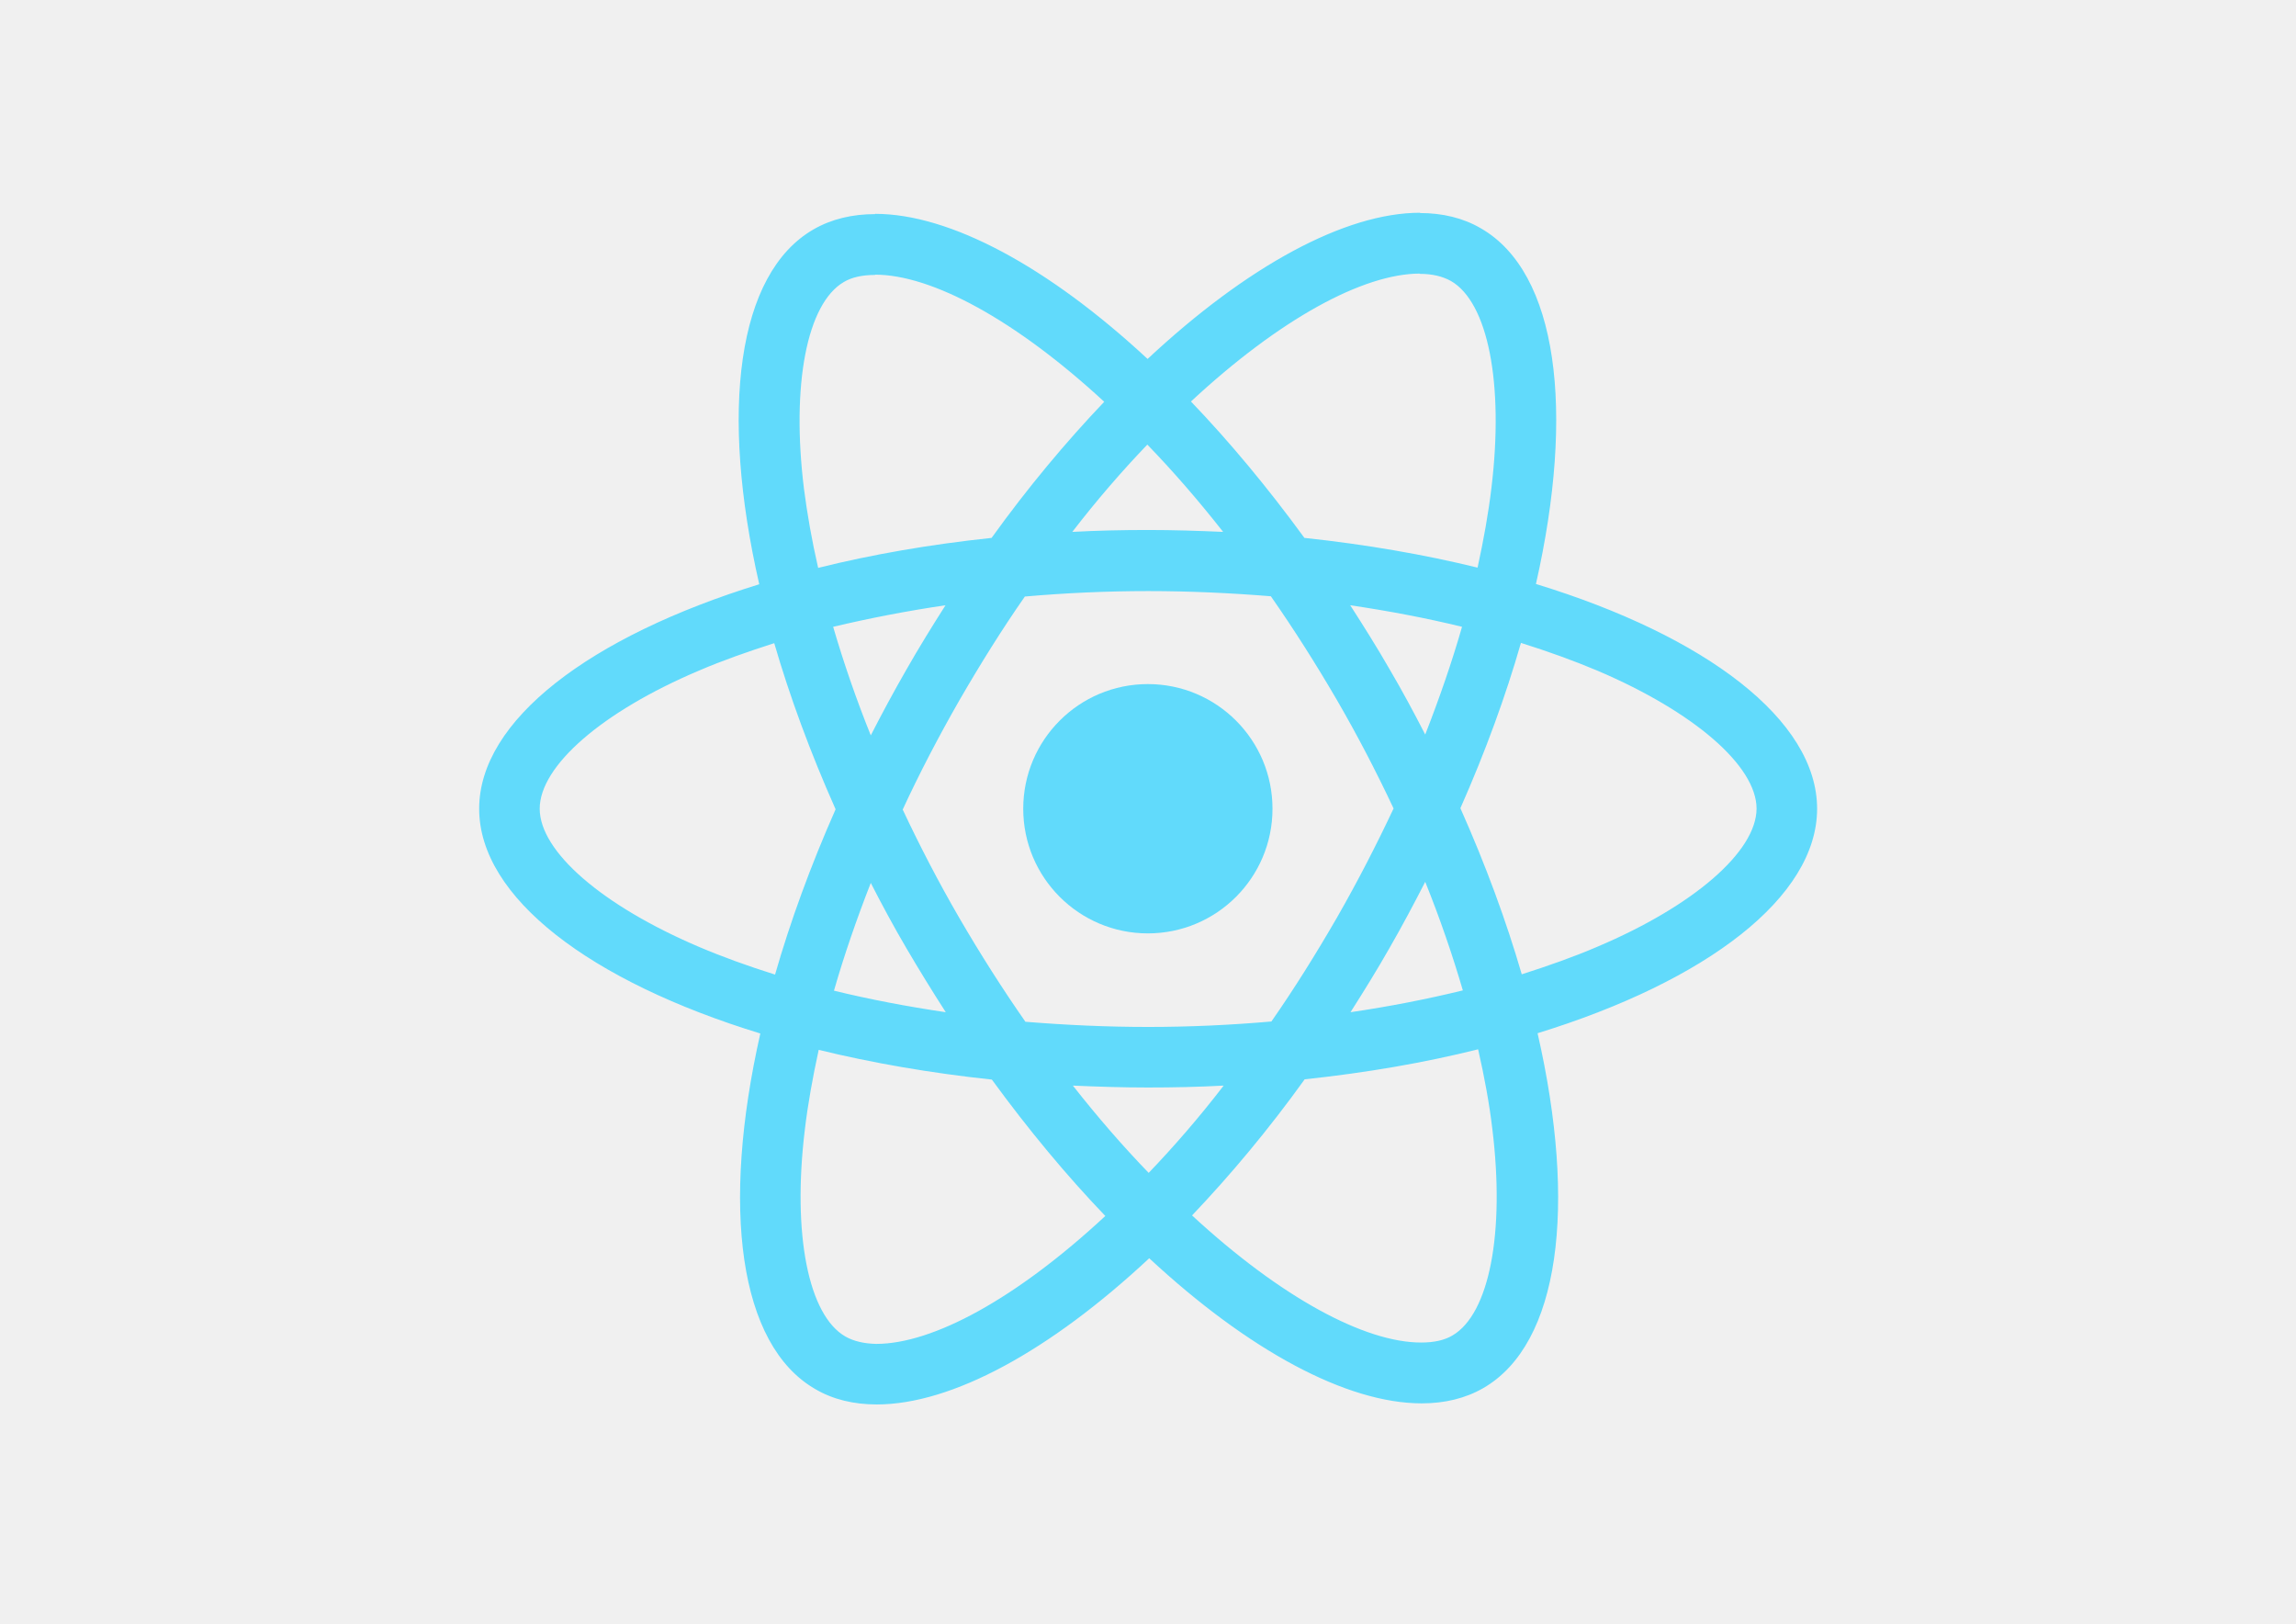
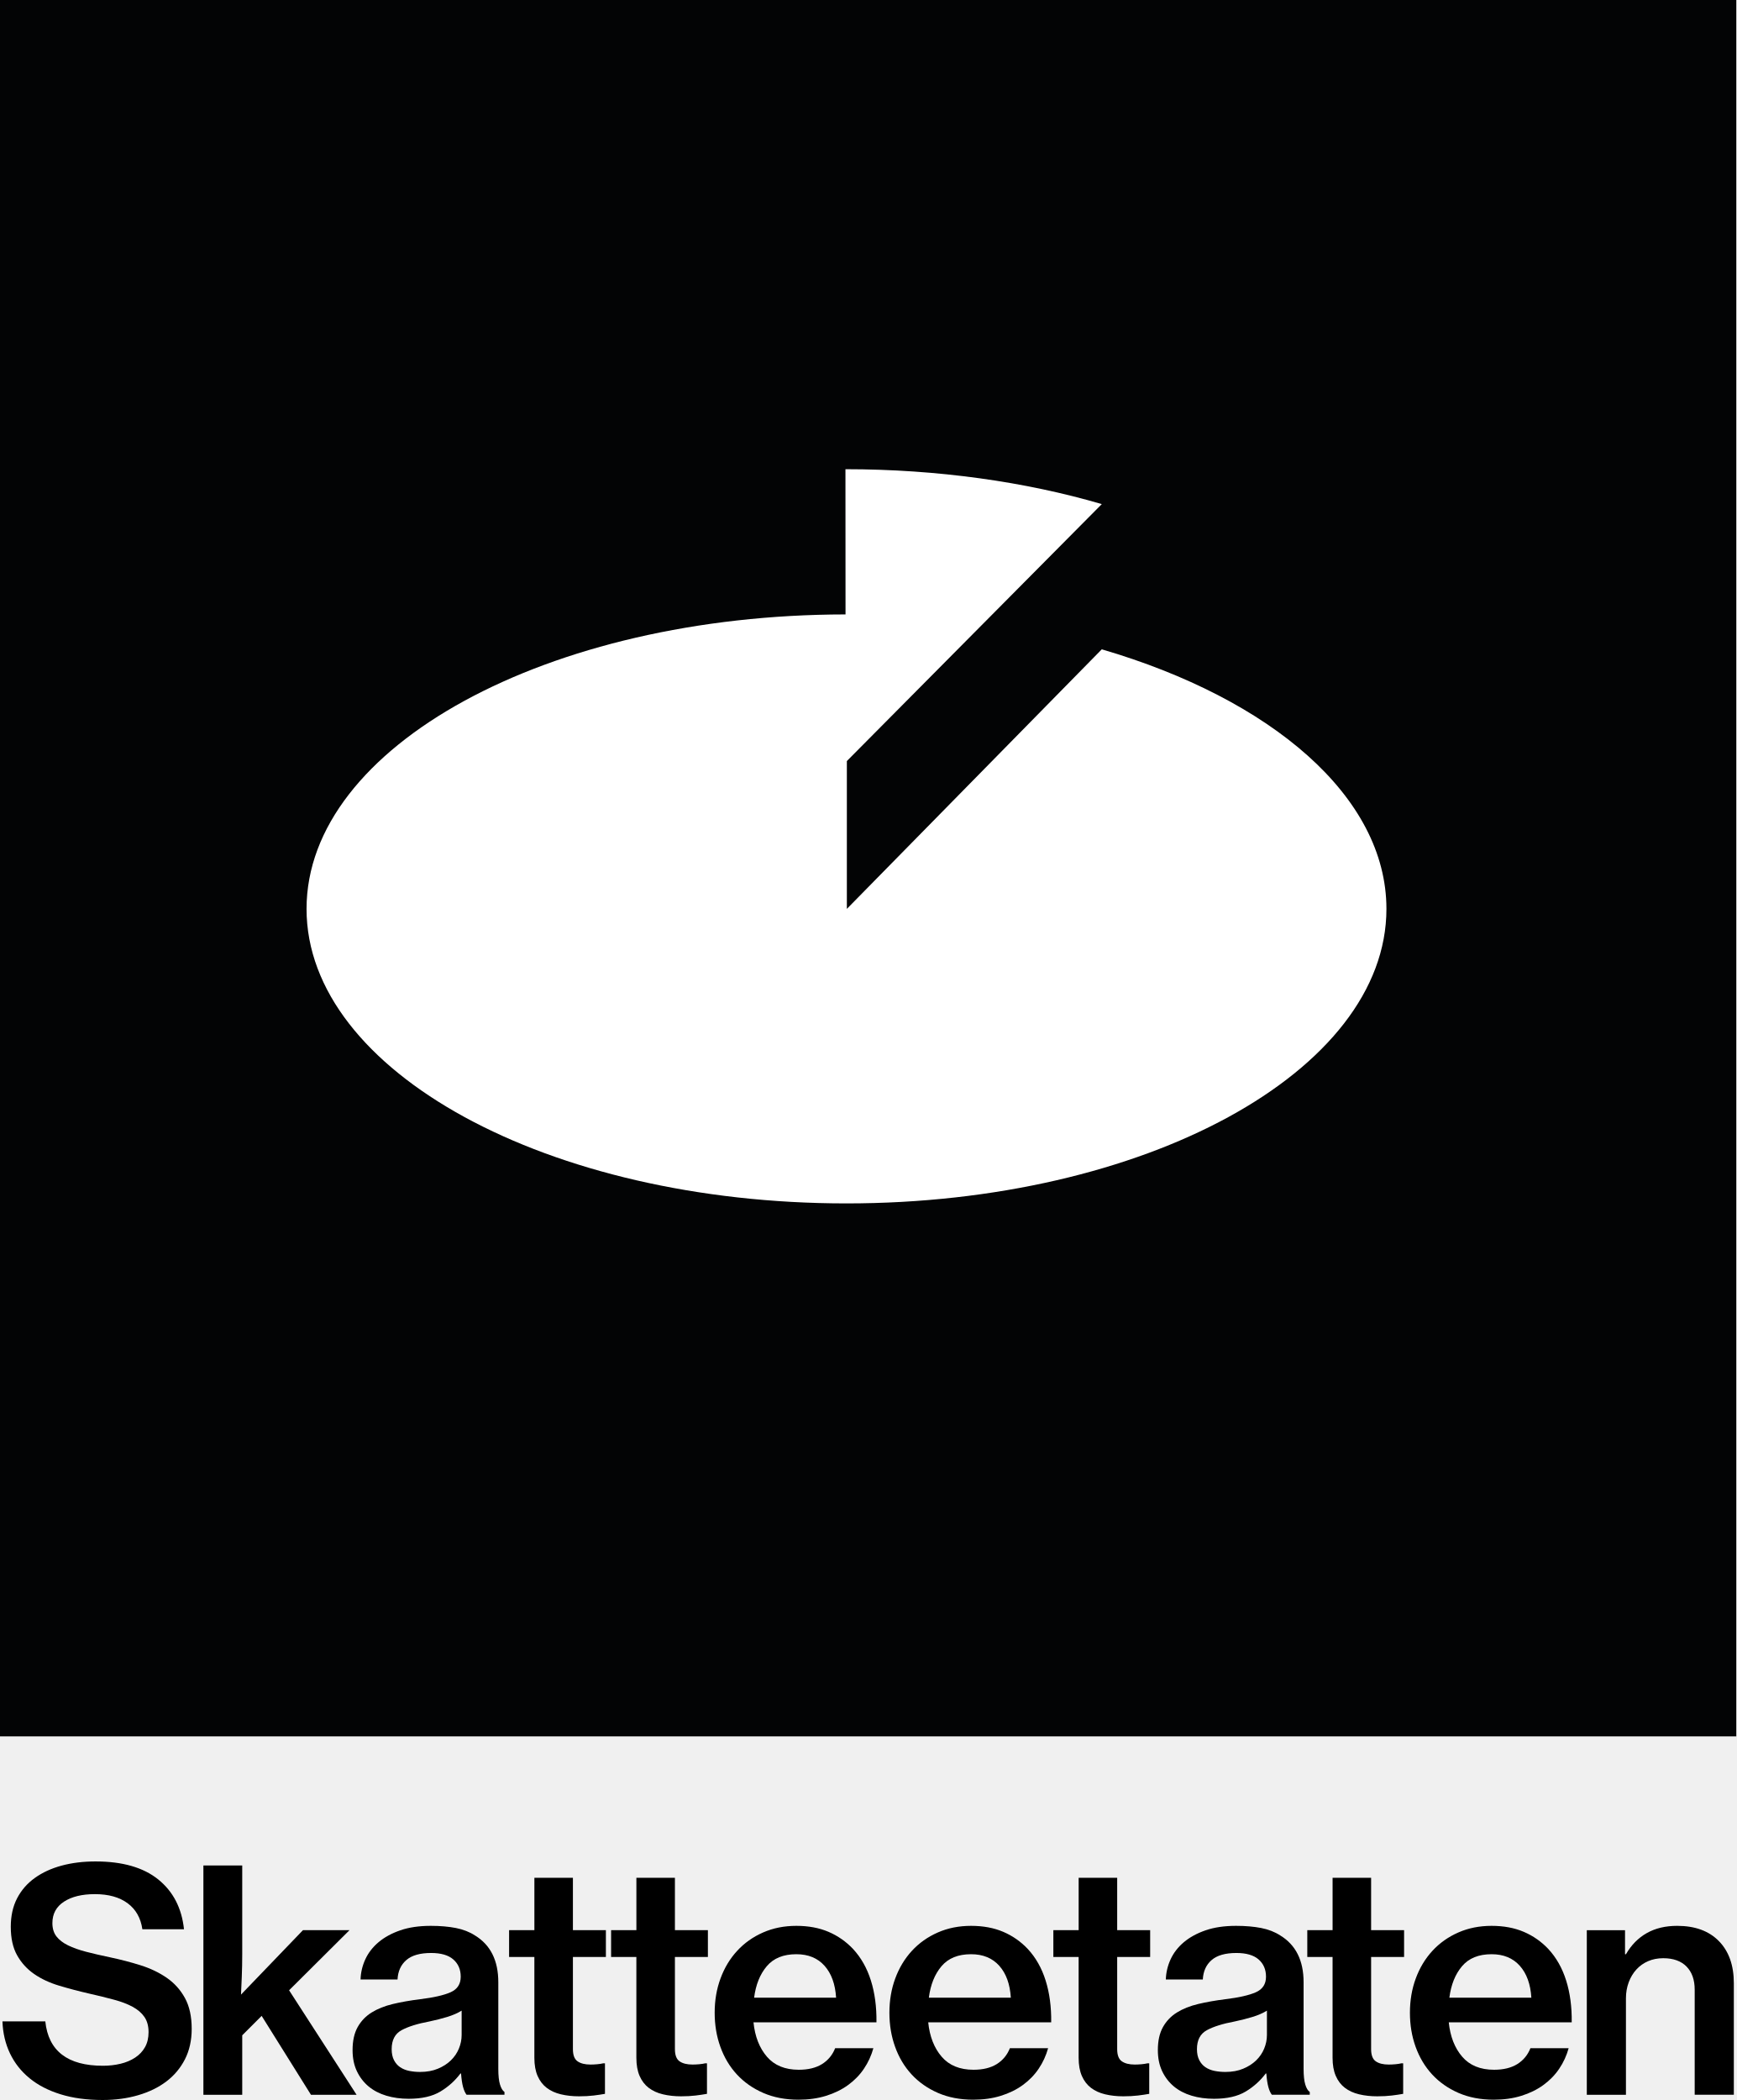
- <svg xmlns="http://www.w3.org/2000/svg" viewBox="0 0 841.9 595.3">
-   <g fill="#61DAFB">
-     <path d="M666.3 296.5c0-32.5-40.7-63.3-103.1-82.4 14.4-63.6 8-114.2-20.2-130.4-6.5-3.8-14.1-5.6-22.4-5.6v22.3c4.6 0 8.3.9 11.4 2.6 13.6 7.8 19.5 37.5 14.9 75.7-1.1 9.4-2.9 19.3-5.1 29.4-19.6-4.8-41-8.5-63.5-10.9-13.5-18.5-27.5-35.3-41.6-50 32.6-30.3 63.2-46.9 84-46.9V78c-27.5 0-63.5 19.6-99.9 53.6-36.4-33.8-72.4-53.2-99.9-53.2v22.3c20.7 0 51.4 16.5 84 46.6-14 14.7-28 31.4-41.3 49.9-22.6 2.4-44 6.1-63.6 11-2.3-10-4-19.7-5.2-29-4.7-38.2 1.1-67.9 14.6-75.8 3-1.8 6.9-2.6 11.5-2.6V78.5c-8.4 0-16 1.8-22.6 5.6-28.1 16.2-34.4 66.7-19.9 130.1-62.2 19.2-102.7 49.9-102.7 82.3 0 32.5 40.7 63.3 103.1 82.4-14.4 63.6-8 114.2 20.2 130.4 6.5 3.8 14.1 5.6 22.5 5.6 27.5 0 63.5-19.6 99.9-53.6 36.4 33.8 72.4 53.2 99.9 53.2 8.4 0 16-1.8 22.6-5.6 28.1-16.2 34.4-66.7 19.9-130.1 62-19.1 102.5-49.9 102.5-82.3zm-130.2-66.7c-3.7 12.9-8.3 26.2-13.5 39.5-4.1-8-8.4-16-13.1-24-4.6-8-9.5-15.8-14.4-23.4 14.2 2.1 27.9 4.7 41 7.9zm-45.8 106.5c-7.8 13.5-15.8 26.3-24.1 38.2-14.9 1.3-30 2-45.2 2-15.1 0-30.2-.7-45-1.9-8.3-11.9-16.4-24.6-24.2-38-7.6-13.1-14.5-26.4-20.8-39.8 6.2-13.4 13.2-26.8 20.7-39.9 7.8-13.5 15.8-26.3 24.1-38.2 14.9-1.3 30-2 45.2-2 15.1 0 30.2.7 45 1.9 8.3 11.9 16.4 24.6 24.2 38 7.6 13.1 14.5 26.4 20.8 39.8-6.3 13.4-13.2 26.8-20.7 39.9zm32.3-13c5.4 13.4 10 26.8 13.8 39.8-13.1 3.2-26.9 5.9-41.2 8 4.9-7.7 9.8-15.6 14.4-23.7 4.6-8 8.9-16.1 13-24.1zM421.2 430c-9.3-9.6-18.6-20.3-27.8-32 9 .4 18.2.7 27.5.7 9.4 0 18.7-.2 27.8-.7-9 11.7-18.3 22.4-27.5 32zm-74.4-58.9c-14.2-2.1-27.9-4.7-41-7.9 3.7-12.9 8.3-26.2 13.5-39.5 4.1 8 8.4 16 13.1 24 4.7 8 9.5 15.8 14.4 23.4zM420.7 163c9.3 9.6 18.6 20.3 27.8 32-9-.4-18.2-.7-27.5-.7-9.4 0-18.7.2-27.8.7 9-11.7 18.3-22.4 27.5-32zm-74 58.9c-4.9 7.7-9.8 15.6-14.4 23.7-4.6 8-8.9 16-13 24-5.4-13.4-10-26.8-13.8-39.8 13.1-3.1 26.9-5.8 41.2-7.9zm-90.5 125.2c-35.4-15.1-58.3-34.9-58.3-50.6 0-15.7 22.9-35.6 58.3-50.6 8.6-3.7 18-7 27.7-10.1 5.7 19.6 13.2 40 22.5 60.9-9.2 20.8-16.6 41.1-22.2 60.6-9.9-3.1-19.3-6.5-28-10.2zM310 490c-13.6-7.8-19.5-37.5-14.9-75.7 1.1-9.4 2.9-19.3 5.1-29.4 19.6 4.8 41 8.5 63.5 10.9 13.5 18.5 27.5 35.3 41.6 50-32.6 30.3-63.2 46.9-84 46.9-4.5-.1-8.3-1-11.3-2.7zm237.2-76.2c4.7 38.2-1.1 67.9-14.6 75.8-3 1.8-6.9 2.6-11.5 2.6-20.7 0-51.4-16.5-84-46.6 14-14.7 28-31.4 41.3-49.9 22.6-2.4 44-6.1 63.6-11 2.3 10.1 4.1 19.8 5.2 29.1zm38.5-66.7c-8.6 3.7-18 7-27.7 10.1-5.7-19.6-13.2-40-22.5-60.9 9.2-20.8 16.6-41.1 22.2-60.6 9.9 3.1 19.3 6.5 28.1 10.2 35.4 15.1 58.3 34.9 58.3 50.6-.1 15.7-23 35.6-58.4 50.6zM320.8 78.4z" />
-     <circle cx="420.9" cy="296.5" r="45.7" />
-     <path d="M520.5 78.1z" />
+ <svg xmlns="http://www.w3.org/2000/svg" version="1.1" id="Layer_1" x="0px" y="0px" viewBox="0 0 85.039 102.846" enable-background="new 0 0 85.039 102.846" xml:space="preserve">
+   <g>
+     <rect fill="#030405" width="85.039" height="85.039" />
+     <path fill="#FFFFFF" d="M15.014,44.512c0,7.966,11.839,14.424,26.441,14.424   c14.604,0,26.449-6.458,26.449-14.424c0-5.499-5.638-10.28-13.941-12.712   L41.477,44.512v-7.24l12.486-12.584c-3.72-1.09-8.035-1.709-12.555-1.709   l0.004,7.112C26.83,30.105,15.014,36.555,15.014,44.512z" />
+     <g>
+       <path d="M5.027,102.846c-0.775,0-1.462-0.094-2.061-0.28s-1.105-0.447-1.517-0.785    c-0.413-0.337-0.732-0.742-0.959-1.215c-0.226-0.473-0.35-0.996-0.37-1.57    H2.219c0.151,1.449,1.092,2.173,2.823,2.173c0.302,0,0.589-0.033,0.861-0.098    c0.272-0.065,0.511-0.166,0.717-0.302c0.206-0.136,0.367-0.306,0.483-0.513    c0.115-0.206,0.173-0.45,0.173-0.732c0-0.301-0.068-0.55-0.204-0.747    c-0.136-0.197-0.329-0.362-0.581-0.498c-0.252-0.136-0.556-0.252-0.913-0.347    c-0.357-0.096-0.757-0.194-1.2-0.295c-0.524-0.12-1.019-0.251-1.487-0.392    c-0.468-0.141-0.876-0.332-1.223-0.573s-0.624-0.546-0.83-0.913    c-0.206-0.367-0.31-0.833-0.31-1.396c0-0.533,0.103-0.998,0.31-1.396    s0.496-0.73,0.868-0.996c0.372-0.267,0.81-0.468,1.313-0.604    s1.057-0.204,1.661-0.204c1.318,0,2.342,0.294,3.072,0.883    c0.729,0.589,1.149,1.401,1.26,2.438H6.973    c-0.08-0.554-0.322-0.978-0.724-1.275c-0.403-0.297-0.936-0.445-1.6-0.445    c-0.634,0-1.14,0.123-1.517,0.37c-0.378,0.247-0.566,0.596-0.566,1.049    c0,0.262,0.066,0.478,0.196,0.649c0.131,0.171,0.32,0.317,0.566,0.438    c0.247,0.121,0.543,0.227,0.891,0.317c0.347,0.09,0.737,0.181,1.17,0.271    c0.524,0.111,1.024,0.241,1.502,0.392s0.903,0.355,1.275,0.611    c0.373,0.257,0.669,0.587,0.891,0.989c0.221,0.403,0.332,0.906,0.332,1.51    c0,0.564-0.111,1.062-0.332,1.494c-0.222,0.433-0.526,0.795-0.913,1.087    c-0.387,0.292-0.848,0.516-1.381,0.671    C6.229,102.768,5.65,102.846,5.027,102.846z" />
+       <path d="M12.815,98.726l-0.951,0.951v2.914H9.962V91.359h1.902v4.347    c0,0.383-0.008,0.75-0.022,1.102c-0.015,0.352-0.028,0.644-0.038,0.876    l3.034-3.155h2.279l-2.958,2.944l3.305,5.117h-2.234L12.815,98.726z" />
+       <path d="M22.852,102.59c-0.071-0.09-0.128-0.219-0.173-0.385    c-0.045-0.166-0.078-0.385-0.098-0.657h-0.03    c-0.262,0.352-0.589,0.647-0.981,0.883c-0.392,0.236-0.911,0.355-1.555,0.355    c-0.392,0-0.757-0.05-1.094-0.151c-0.337-0.101-0.626-0.252-0.868-0.453    c-0.241-0.201-0.433-0.45-0.574-0.747s-0.211-0.641-0.211-1.034    c0-0.453,0.083-0.827,0.249-1.125c0.166-0.296,0.394-0.536,0.687-0.717    c0.292-0.181,0.639-0.319,1.041-0.415c0.402-0.096,0.845-0.173,1.328-0.234    c0.664-0.08,1.162-0.194,1.494-0.34c0.332-0.146,0.498-0.4,0.498-0.762    c0-0.352-0.121-0.634-0.362-0.845c-0.241-0.211-0.604-0.317-1.087-0.317    c-0.543,0-0.948,0.115-1.215,0.347c-0.267,0.231-0.41,0.548-0.431,0.951h-1.811    c0.01-0.342,0.088-0.671,0.234-0.989c0.146-0.317,0.362-0.596,0.649-0.838    s0.641-0.435,1.064-0.581c0.422-0.146,0.921-0.219,1.494-0.219    c0.463,0,0.873,0.036,1.231,0.106c0.357,0.071,0.666,0.192,0.928,0.362    c0.764,0.463,1.147,1.228,1.147,2.294v4.241c0,0.332,0.027,0.589,0.083,0.77    c0.055,0.181,0.129,0.302,0.219,0.362v0.136H22.852z M20.573,101.472    c0.332,0,0.624-0.053,0.875-0.159c0.252-0.105,0.463-0.241,0.634-0.407    c0.171-0.166,0.302-0.357,0.392-0.574c0.09-0.216,0.136-0.44,0.136-0.671    v-1.192c-0.191,0.12-0.428,0.224-0.71,0.31    c-0.282,0.085-0.568,0.158-0.86,0.219c-0.594,0.111-1.052,0.254-1.374,0.43    c-0.322,0.176-0.483,0.486-0.483,0.929c0,0.211,0.038,0.39,0.113,0.536    c0.075,0.146,0.176,0.262,0.302,0.347c0.126,0.085,0.274,0.146,0.445,0.181    C20.216,101.455,20.392,101.472,20.573,101.472z" />
+       <path d="M24.935,94.529h1.238v-2.566h1.887v2.566h1.615v1.313h-1.615v4.513    c0,0.292,0.076,0.491,0.227,0.596c0.151,0.106,0.362,0.159,0.634,0.159    c0.101,0,0.208-0.005,0.324-0.015c0.116-0.01,0.214-0.025,0.294-0.045h0.091    v1.494c-0.161,0.03-0.347,0.057-0.559,0.083    c-0.211,0.025-0.448,0.038-0.71,0.038c-0.322,0-0.619-0.033-0.891-0.098    c-0.272-0.065-0.503-0.171-0.694-0.317s-0.34-0.34-0.445-0.581    c-0.106-0.241-0.159-0.538-0.159-0.891v-4.936h-1.238V94.529z" />
+       <path d="M29.931,94.529h1.238v-2.566h1.887v2.566h1.615v1.313h-1.615v4.513    c0,0.292,0.076,0.491,0.227,0.596c0.151,0.106,0.362,0.159,0.634,0.159    c0.101,0,0.208-0.005,0.324-0.015c0.116-0.01,0.214-0.025,0.294-0.045h0.091    v1.494c-0.161,0.03-0.347,0.057-0.559,0.083    c-0.211,0.025-0.448,0.038-0.71,0.038c-0.322,0-0.619-0.033-0.891-0.098    c-0.272-0.065-0.503-0.171-0.694-0.317c-0.191-0.146-0.34-0.34-0.445-0.581    c-0.106-0.241-0.159-0.538-0.159-0.891v-4.936h-1.238V94.529z" />
+       <path d="M39.109,102.831c-0.644,0-1.22-0.111-1.728-0.332    c-0.508-0.222-0.939-0.524-1.291-0.906c-0.353-0.382-0.622-0.833-0.808-1.351    c-0.187-0.518-0.279-1.074-0.279-1.668c0-0.604,0.095-1.165,0.287-1.683    c0.191-0.518,0.463-0.969,0.815-1.351c0.352-0.382,0.775-0.682,1.268-0.898    c0.493-0.217,1.036-0.325,1.63-0.325s1.119,0.098,1.577,0.294    c0.458,0.196,0.858,0.476,1.2,0.838c0.392,0.422,0.684,0.938,0.875,1.547    c0.191,0.609,0.282,1.291,0.272,2.045h-6.023    c0.071,0.694,0.289,1.255,0.657,1.683c0.367,0.428,0.888,0.641,1.562,0.641    c0.463,0,0.842-0.093,1.14-0.279c0.296-0.186,0.51-0.445,0.641-0.777h1.872    c-0.101,0.362-0.254,0.697-0.461,1.003c-0.206,0.308-0.466,0.574-0.777,0.8    c-0.312,0.227-0.672,0.403-1.079,0.529    C40.052,102.768,39.602,102.831,39.109,102.831z M39.003,95.706    c-0.634,0-1.117,0.196-1.449,0.589c-0.332,0.392-0.538,0.905-0.619,1.54h4.015    c-0.041-0.664-0.229-1.185-0.566-1.562    C40.047,95.895,39.586,95.706,39.003,95.706z" />
+       <path d="M47.667,102.831c-0.644,0-1.22-0.111-1.728-0.332    c-0.508-0.222-0.939-0.524-1.291-0.906c-0.353-0.382-0.622-0.833-0.808-1.351    c-0.187-0.518-0.279-1.074-0.279-1.668c0-0.604,0.095-1.165,0.287-1.683    c0.191-0.518,0.463-0.969,0.815-1.351s0.775-0.682,1.268-0.898    c0.493-0.217,1.036-0.325,1.63-0.325c0.594,0,1.119,0.098,1.577,0.294    c0.458,0.196,0.858,0.476,1.2,0.838c0.392,0.422,0.684,0.938,0.875,1.547    c0.191,0.609,0.282,1.291,0.272,2.045h-6.023    c0.071,0.694,0.289,1.255,0.657,1.683c0.367,0.428,0.888,0.641,1.562,0.641    c0.463,0,0.842-0.093,1.14-0.279c0.296-0.186,0.51-0.445,0.641-0.777h1.872    c-0.101,0.362-0.254,0.697-0.461,1.003c-0.206,0.308-0.466,0.574-0.777,0.8    c-0.312,0.227-0.672,0.403-1.079,0.529    C48.61,102.768,48.16,102.831,47.667,102.831z M47.561,95.706    c-0.634,0-1.117,0.196-1.449,0.589c-0.332,0.392-0.538,0.905-0.619,1.54h4.015    c-0.041-0.664-0.229-1.185-0.566-1.562S48.145,95.706,47.561,95.706z" />
+       <path d="M51.592,94.529h1.238v-2.566h1.887v2.566h1.615v1.313h-1.615v4.513    c0,0.292,0.076,0.491,0.227,0.596c0.151,0.106,0.362,0.159,0.634,0.159    c0.101,0,0.208-0.005,0.324-0.015c0.116-0.01,0.214-0.025,0.294-0.045h0.091    v1.494c-0.161,0.03-0.347,0.057-0.559,0.083    c-0.211,0.025-0.448,0.038-0.71,0.038c-0.322,0-0.619-0.033-0.891-0.098    c-0.272-0.065-0.503-0.171-0.694-0.317s-0.34-0.34-0.445-0.581    c-0.106-0.241-0.159-0.538-0.159-0.891v-4.936h-1.238V94.529z" />
+       <path d="M62.293,102.59c-0.071-0.09-0.128-0.219-0.173-0.385    c-0.045-0.166-0.078-0.385-0.098-0.657h-0.03    c-0.262,0.352-0.589,0.647-0.981,0.883c-0.392,0.236-0.911,0.355-1.555,0.355    c-0.392,0-0.757-0.05-1.094-0.151c-0.337-0.101-0.626-0.252-0.868-0.453    c-0.241-0.201-0.433-0.45-0.574-0.747s-0.211-0.641-0.211-1.034    c0-0.453,0.083-0.827,0.249-1.125c0.166-0.296,0.394-0.536,0.687-0.717    c0.292-0.181,0.639-0.319,1.041-0.415c0.402-0.096,0.845-0.173,1.328-0.234    c0.664-0.08,1.162-0.194,1.494-0.34c0.332-0.146,0.498-0.4,0.498-0.762    c0-0.352-0.121-0.634-0.362-0.845c-0.241-0.211-0.604-0.317-1.087-0.317    c-0.543,0-0.948,0.115-1.215,0.347c-0.267,0.231-0.41,0.548-0.431,0.951h-1.811    c0.01-0.342,0.088-0.671,0.234-0.989c0.146-0.317,0.362-0.596,0.649-0.838    c0.287-0.241,0.641-0.435,1.064-0.581c0.422-0.146,0.921-0.219,1.494-0.219    c0.463,0,0.873,0.036,1.231,0.106c0.357,0.071,0.666,0.192,0.928,0.362    c0.764,0.463,1.147,1.228,1.147,2.294v4.241c0,0.332,0.027,0.589,0.083,0.77    c0.055,0.181,0.129,0.302,0.219,0.362v0.136H62.293z M60.014,101.472    c0.332,0,0.624-0.053,0.875-0.159c0.252-0.105,0.463-0.241,0.634-0.407    c0.171-0.166,0.302-0.357,0.392-0.574c0.09-0.216,0.136-0.44,0.136-0.671    v-1.192c-0.191,0.12-0.428,0.224-0.71,0.31    c-0.282,0.085-0.568,0.158-0.86,0.219c-0.594,0.111-1.052,0.254-1.374,0.43    c-0.322,0.176-0.483,0.486-0.483,0.929c0,0.211,0.038,0.39,0.113,0.536    c0.075,0.146,0.176,0.262,0.302,0.347c0.126,0.085,0.274,0.146,0.445,0.181    C59.657,101.455,59.833,101.472,60.014,101.472z" />
+       <path d="M64.029,94.529h1.238v-2.566h1.887v2.566h1.615v1.313h-1.615v4.513    c0,0.292,0.076,0.491,0.227,0.596c0.151,0.106,0.362,0.159,0.634,0.159    c0.101,0,0.208-0.005,0.324-0.015c0.116-0.01,0.214-0.025,0.294-0.045h0.091    v1.494c-0.161,0.03-0.347,0.057-0.559,0.083    c-0.211,0.025-0.448,0.038-0.71,0.038c-0.322,0-0.619-0.033-0.891-0.098    c-0.272-0.065-0.503-0.171-0.694-0.317s-0.34-0.34-0.445-0.581    c-0.106-0.241-0.159-0.538-0.159-0.891v-4.936h-1.238V94.529z" />
+       <path d="M73.161,102.831c-0.644,0-1.22-0.111-1.728-0.332    c-0.508-0.222-0.939-0.524-1.291-0.906c-0.353-0.382-0.622-0.833-0.808-1.351    c-0.187-0.518-0.279-1.074-0.279-1.668c0-0.604,0.095-1.165,0.287-1.683    c0.191-0.518,0.463-0.969,0.815-1.351s0.775-0.682,1.268-0.898    c0.493-0.217,1.036-0.325,1.63-0.325c0.594,0,1.119,0.098,1.577,0.294    c0.458,0.196,0.858,0.476,1.2,0.838c0.392,0.422,0.684,0.938,0.875,1.547    c0.191,0.609,0.282,1.291,0.272,2.045H70.957    c0.071,0.694,0.289,1.255,0.657,1.683c0.367,0.428,0.888,0.641,1.562,0.641    c0.463,0,0.842-0.093,1.14-0.279c0.296-0.186,0.51-0.445,0.641-0.777h1.872    c-0.101,0.362-0.254,0.697-0.461,1.003c-0.206,0.308-0.466,0.574-0.777,0.8    c-0.312,0.227-0.672,0.403-1.079,0.529    C74.104,102.768,73.654,102.831,73.161,102.831z M73.055,95.706    c-0.634,0-1.117,0.196-1.449,0.589c-0.332,0.392-0.538,0.905-0.619,1.54h4.015    c-0.041-0.664-0.229-1.185-0.566-1.562S73.639,95.706,73.055,95.706z" />
+       <path d="M79.591,95.706h0.045c0.261-0.453,0.601-0.797,1.019-1.034    c0.418-0.236,0.913-0.355,1.487-0.355c0.876,0,1.557,0.249,2.045,0.747    s0.732,1.185,0.732,2.061v5.464h-1.917V97.442c0-0.483-0.134-0.86-0.4-1.132    c-0.267-0.271-0.647-0.408-1.14-0.408c-0.272,0-0.518,0.048-0.74,0.144    c-0.222,0.096-0.413,0.231-0.574,0.407c-0.161,0.176-0.287,0.385-0.377,0.627    c-0.09,0.241-0.136,0.503-0.136,0.785v4.725h-1.917v-8.06h1.872V95.706z" />
+     </g>
  </g>
</svg>
